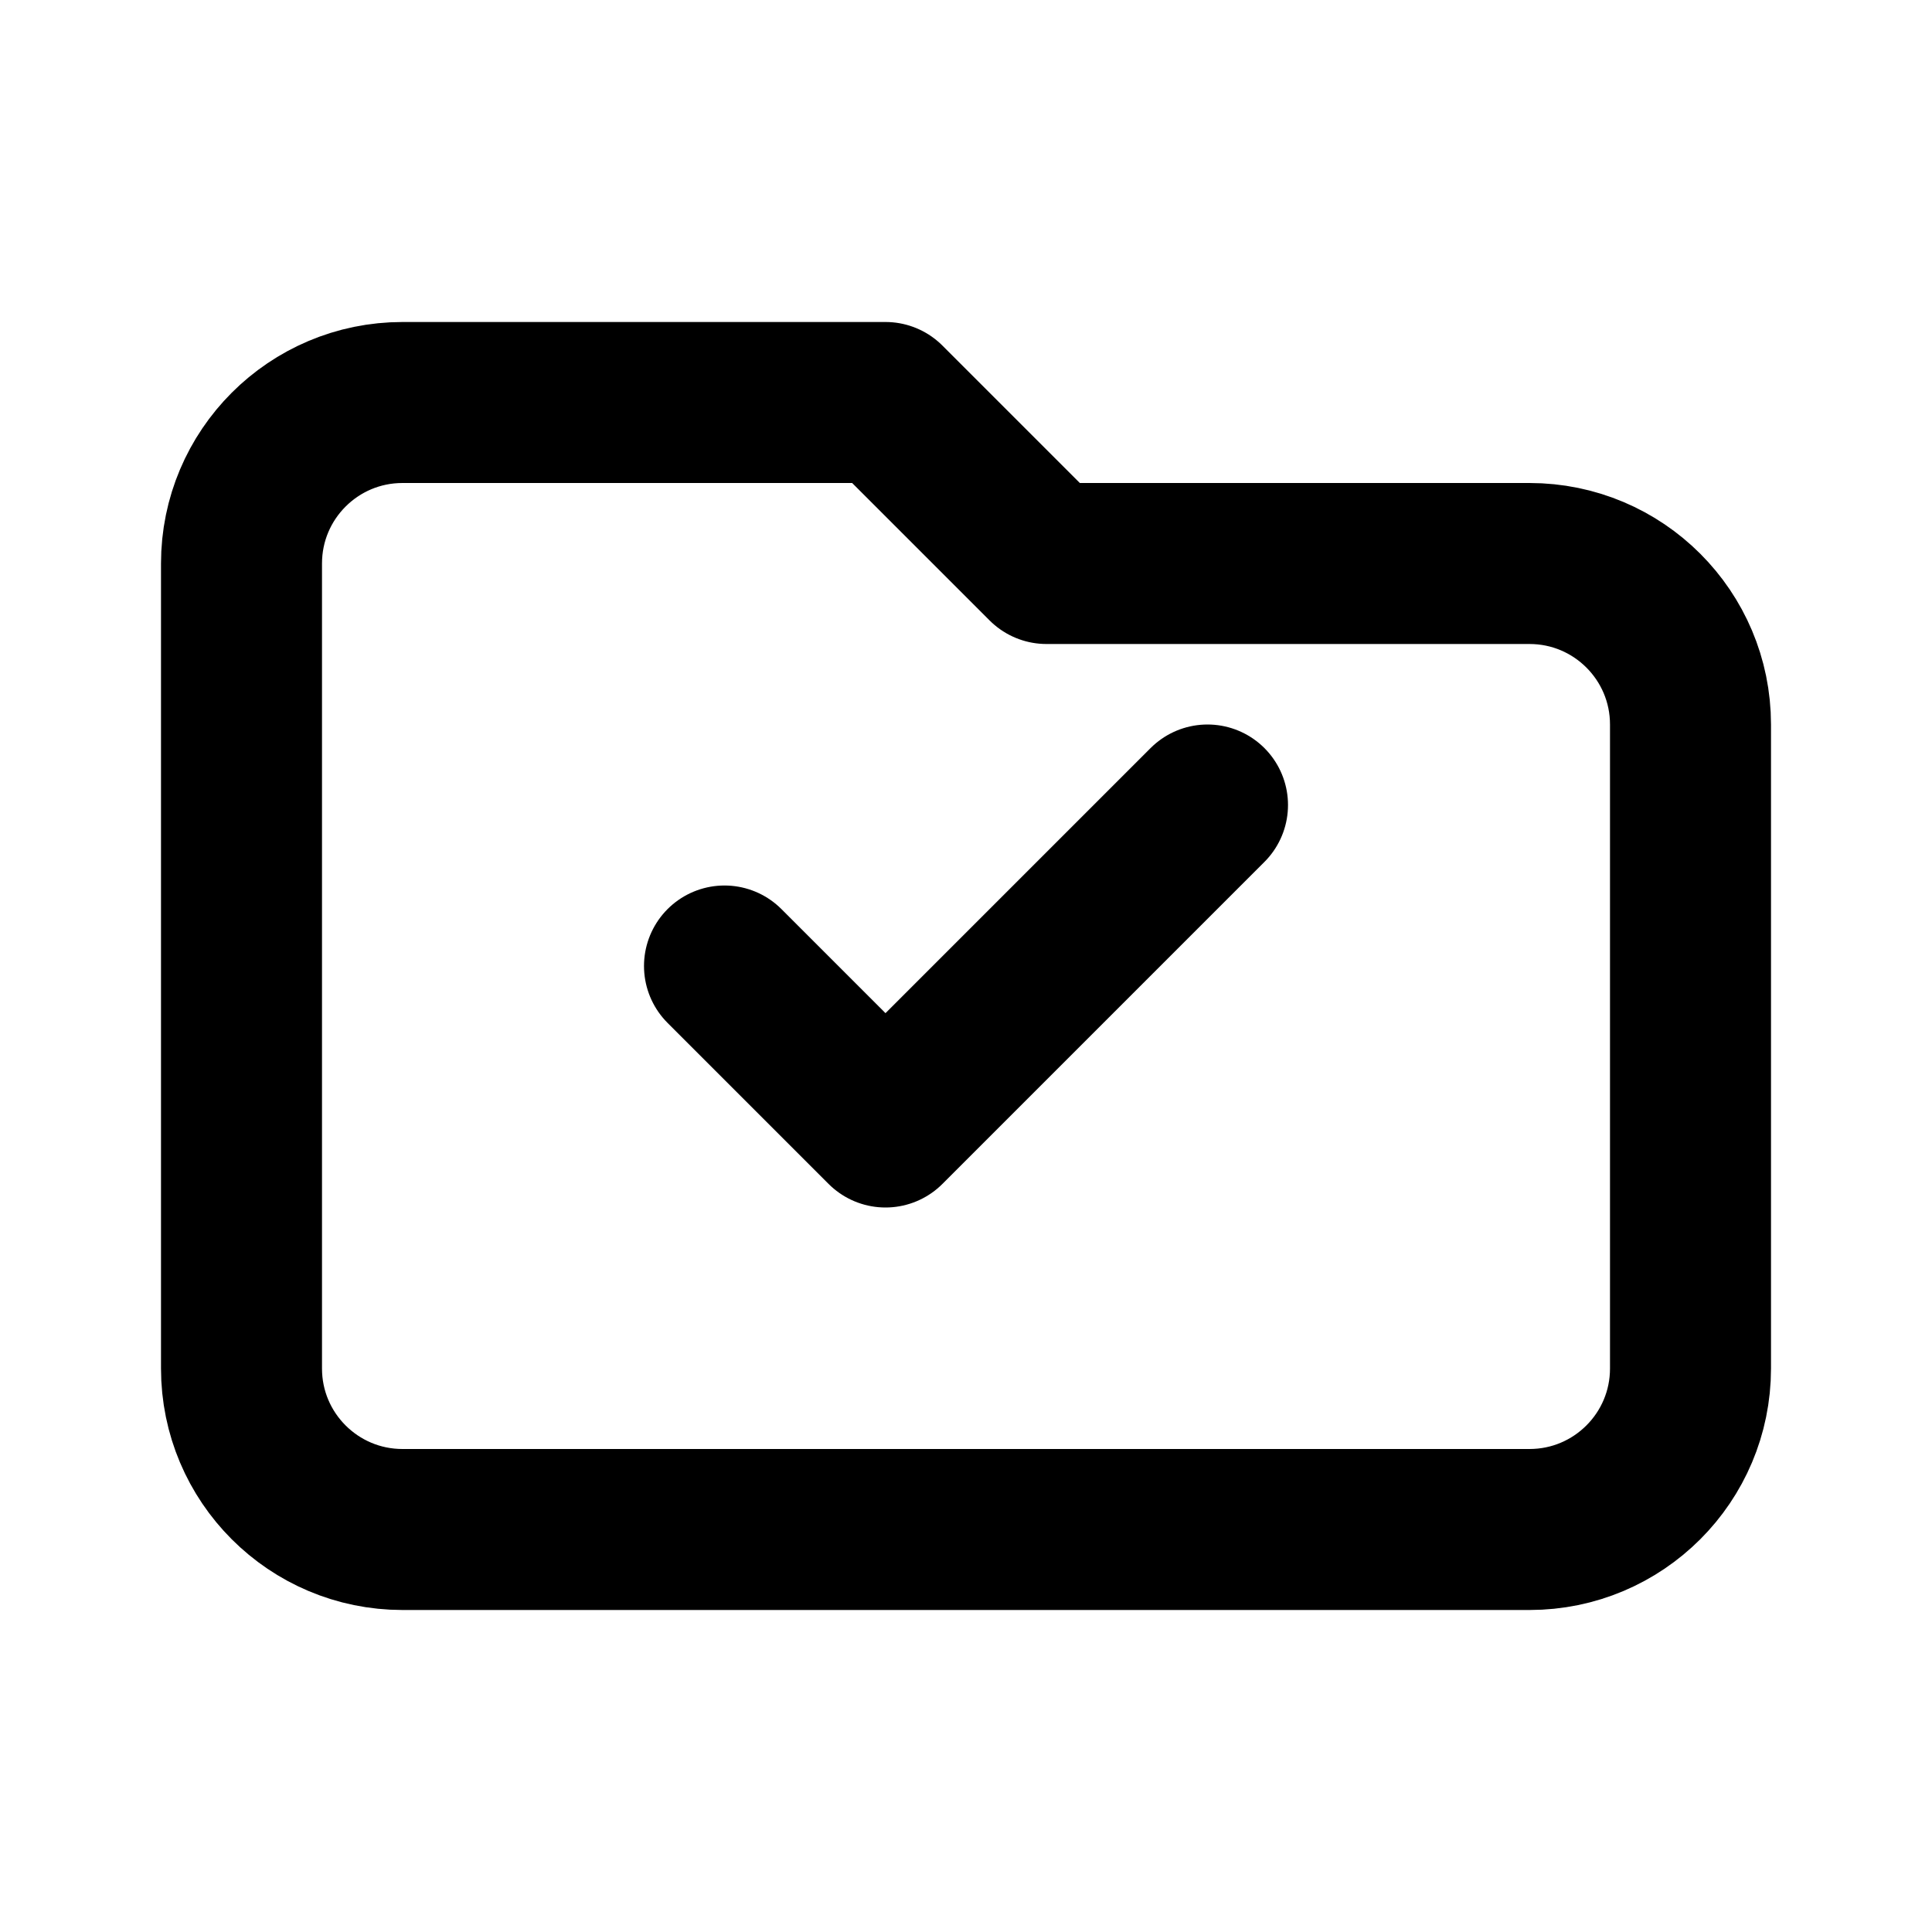
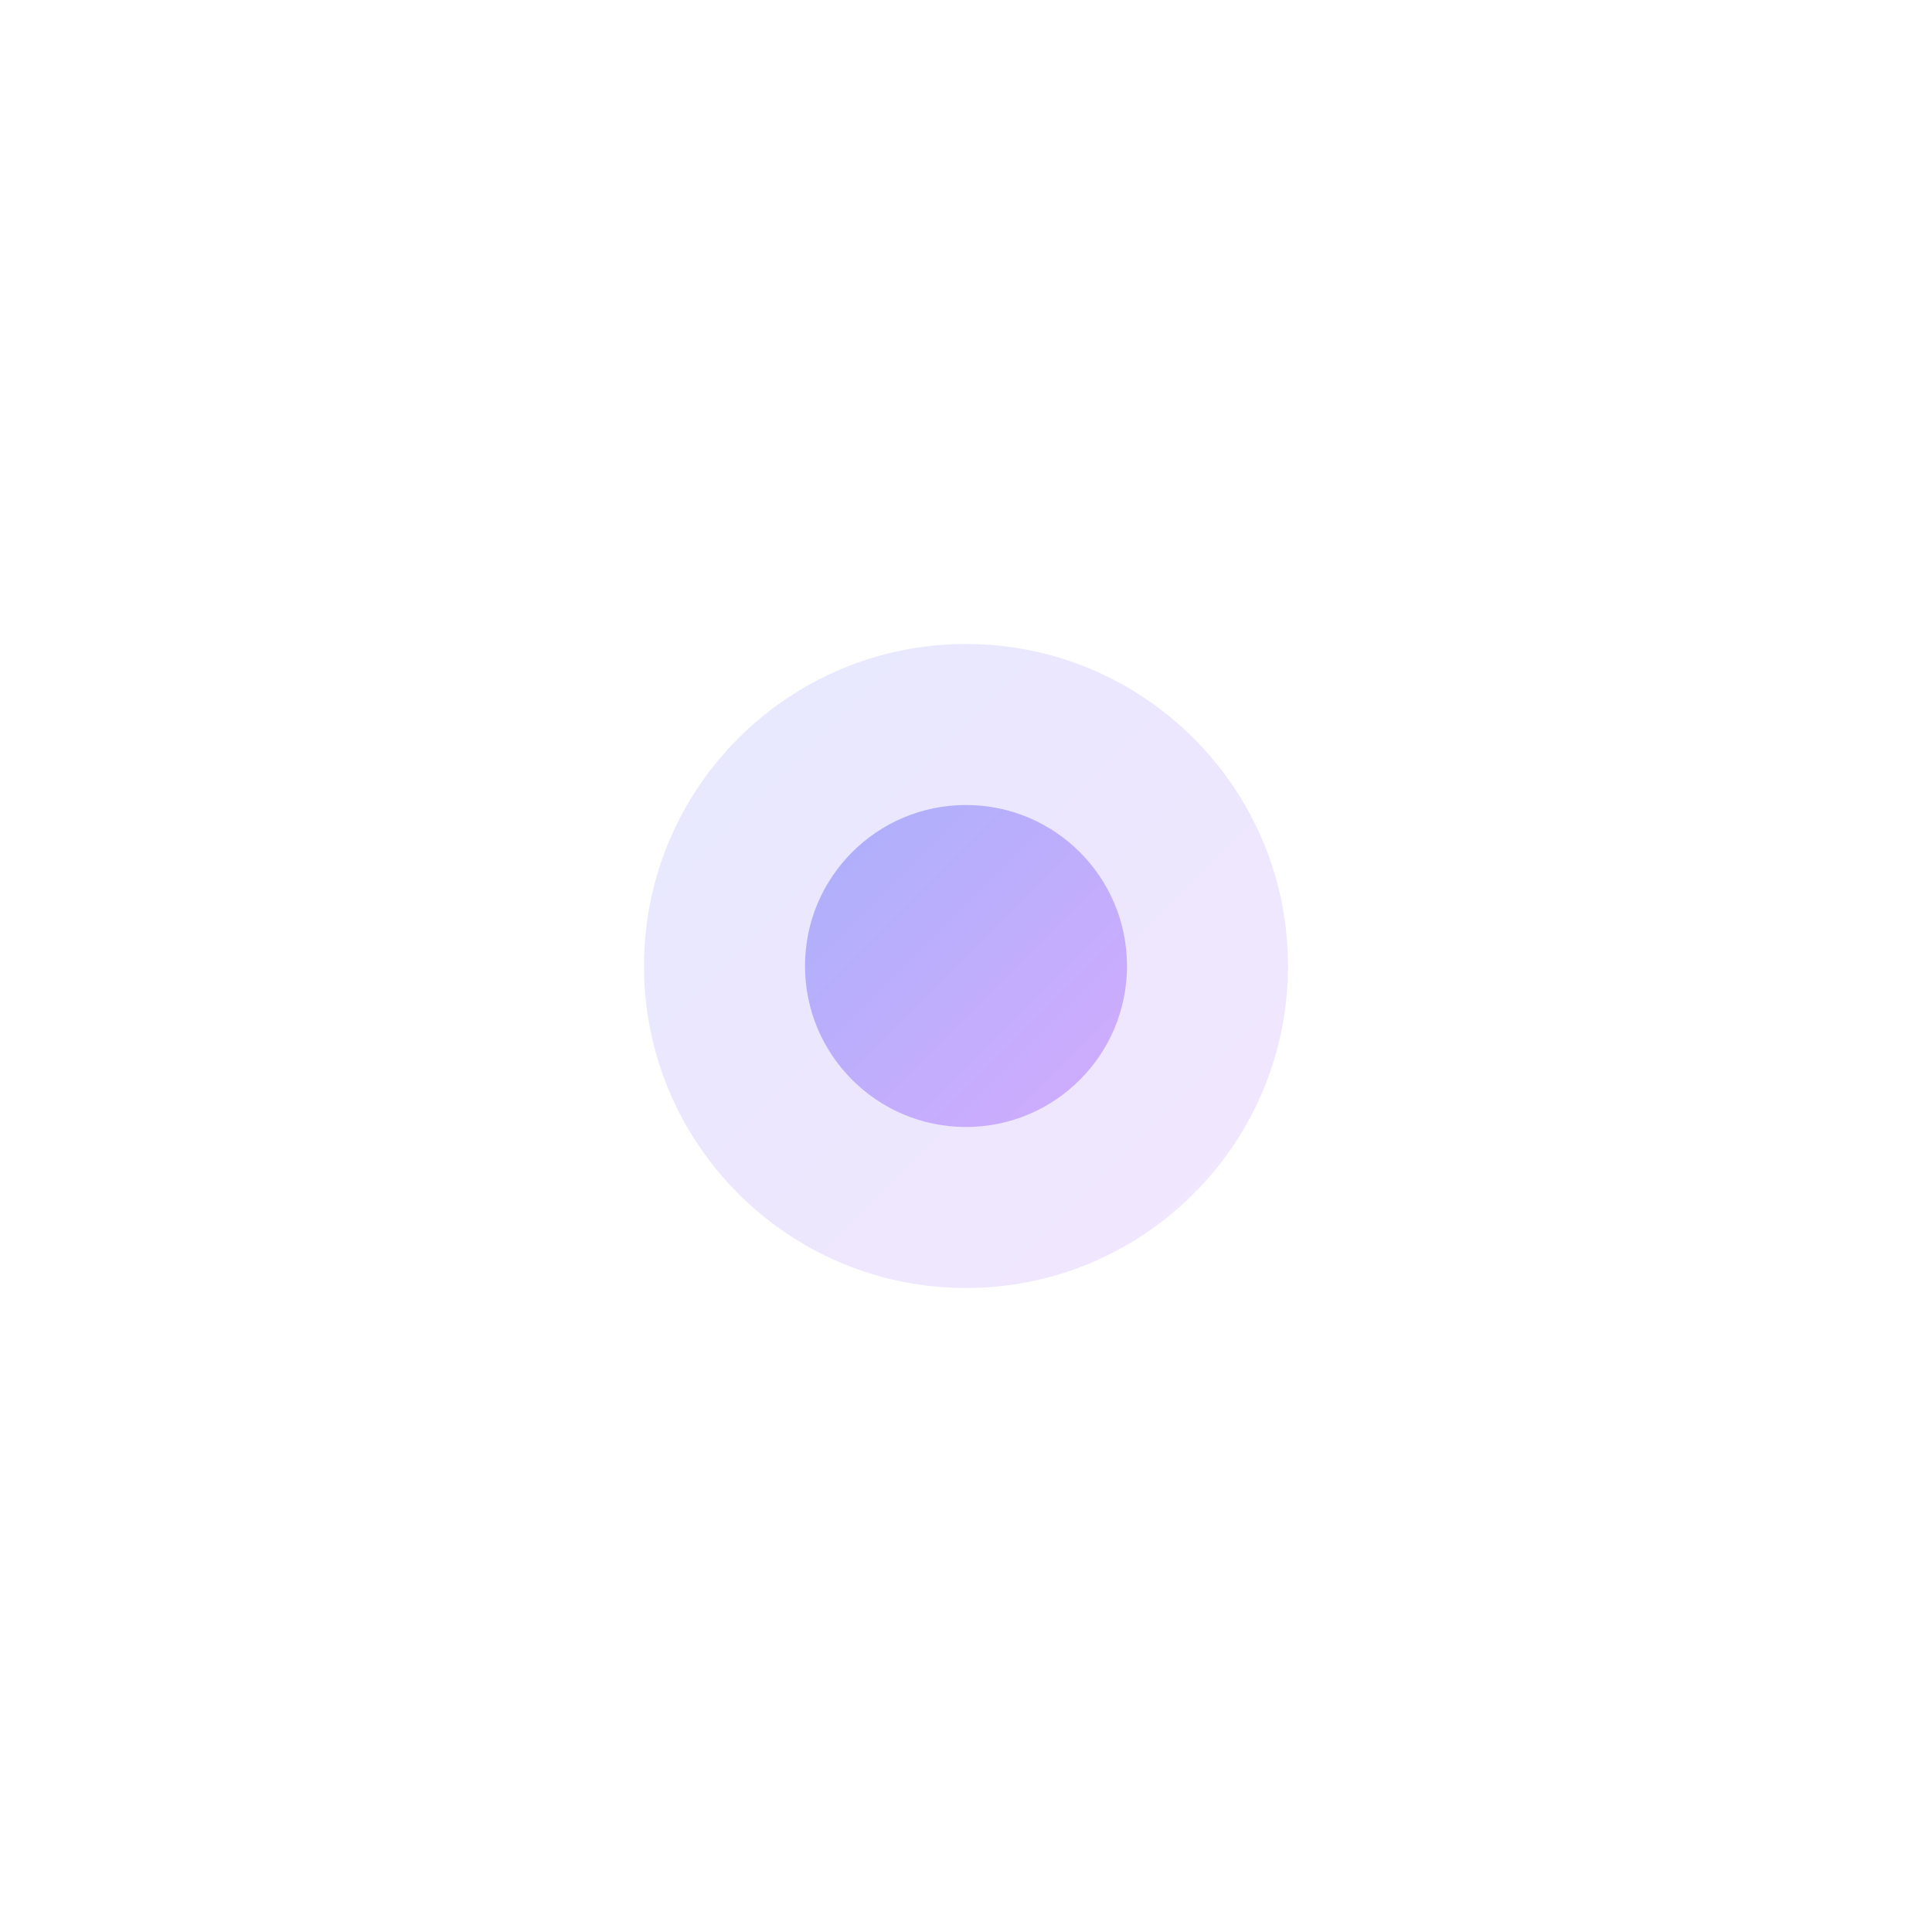
- <svg xmlns="http://www.w3.org/2000/svg" viewBox="0 0 24 24" fill="none" stroke="currentColor" stroke-width="2" stroke-linecap="round" stroke-linejoin="round">
-   <path d="M9 12l2 2 4-4" />
-   <path d="M3 7v10a2 2 0 0 0 2 2h14a2 2 0 0 0 2-2V9a2 2 0 0 0-2-2h-6l-2-2H5a2 2 0 0 0-2 2v0" />
+ <svg xmlns="http://www.w3.org/2000/svg" viewBox="0 0 24 24" fill="none">
+   <defs>
+     <linearGradient id="sg" x1="0%" y1="0%" x2="100%" y2="100%">
+       <stop offset="0%" style="stop-color:#818cf8" />
+       <stop offset="100%" style="stop-color:#c084fc" />
+     </linearGradient>
+   </defs>
+   <circle cx="12" cy="12" r="4" fill="url(#sg)" opacity="0.2" />
+   <circle cx="12" cy="12" r="2" fill="url(#sg)" opacity="0.6" />
</svg>
